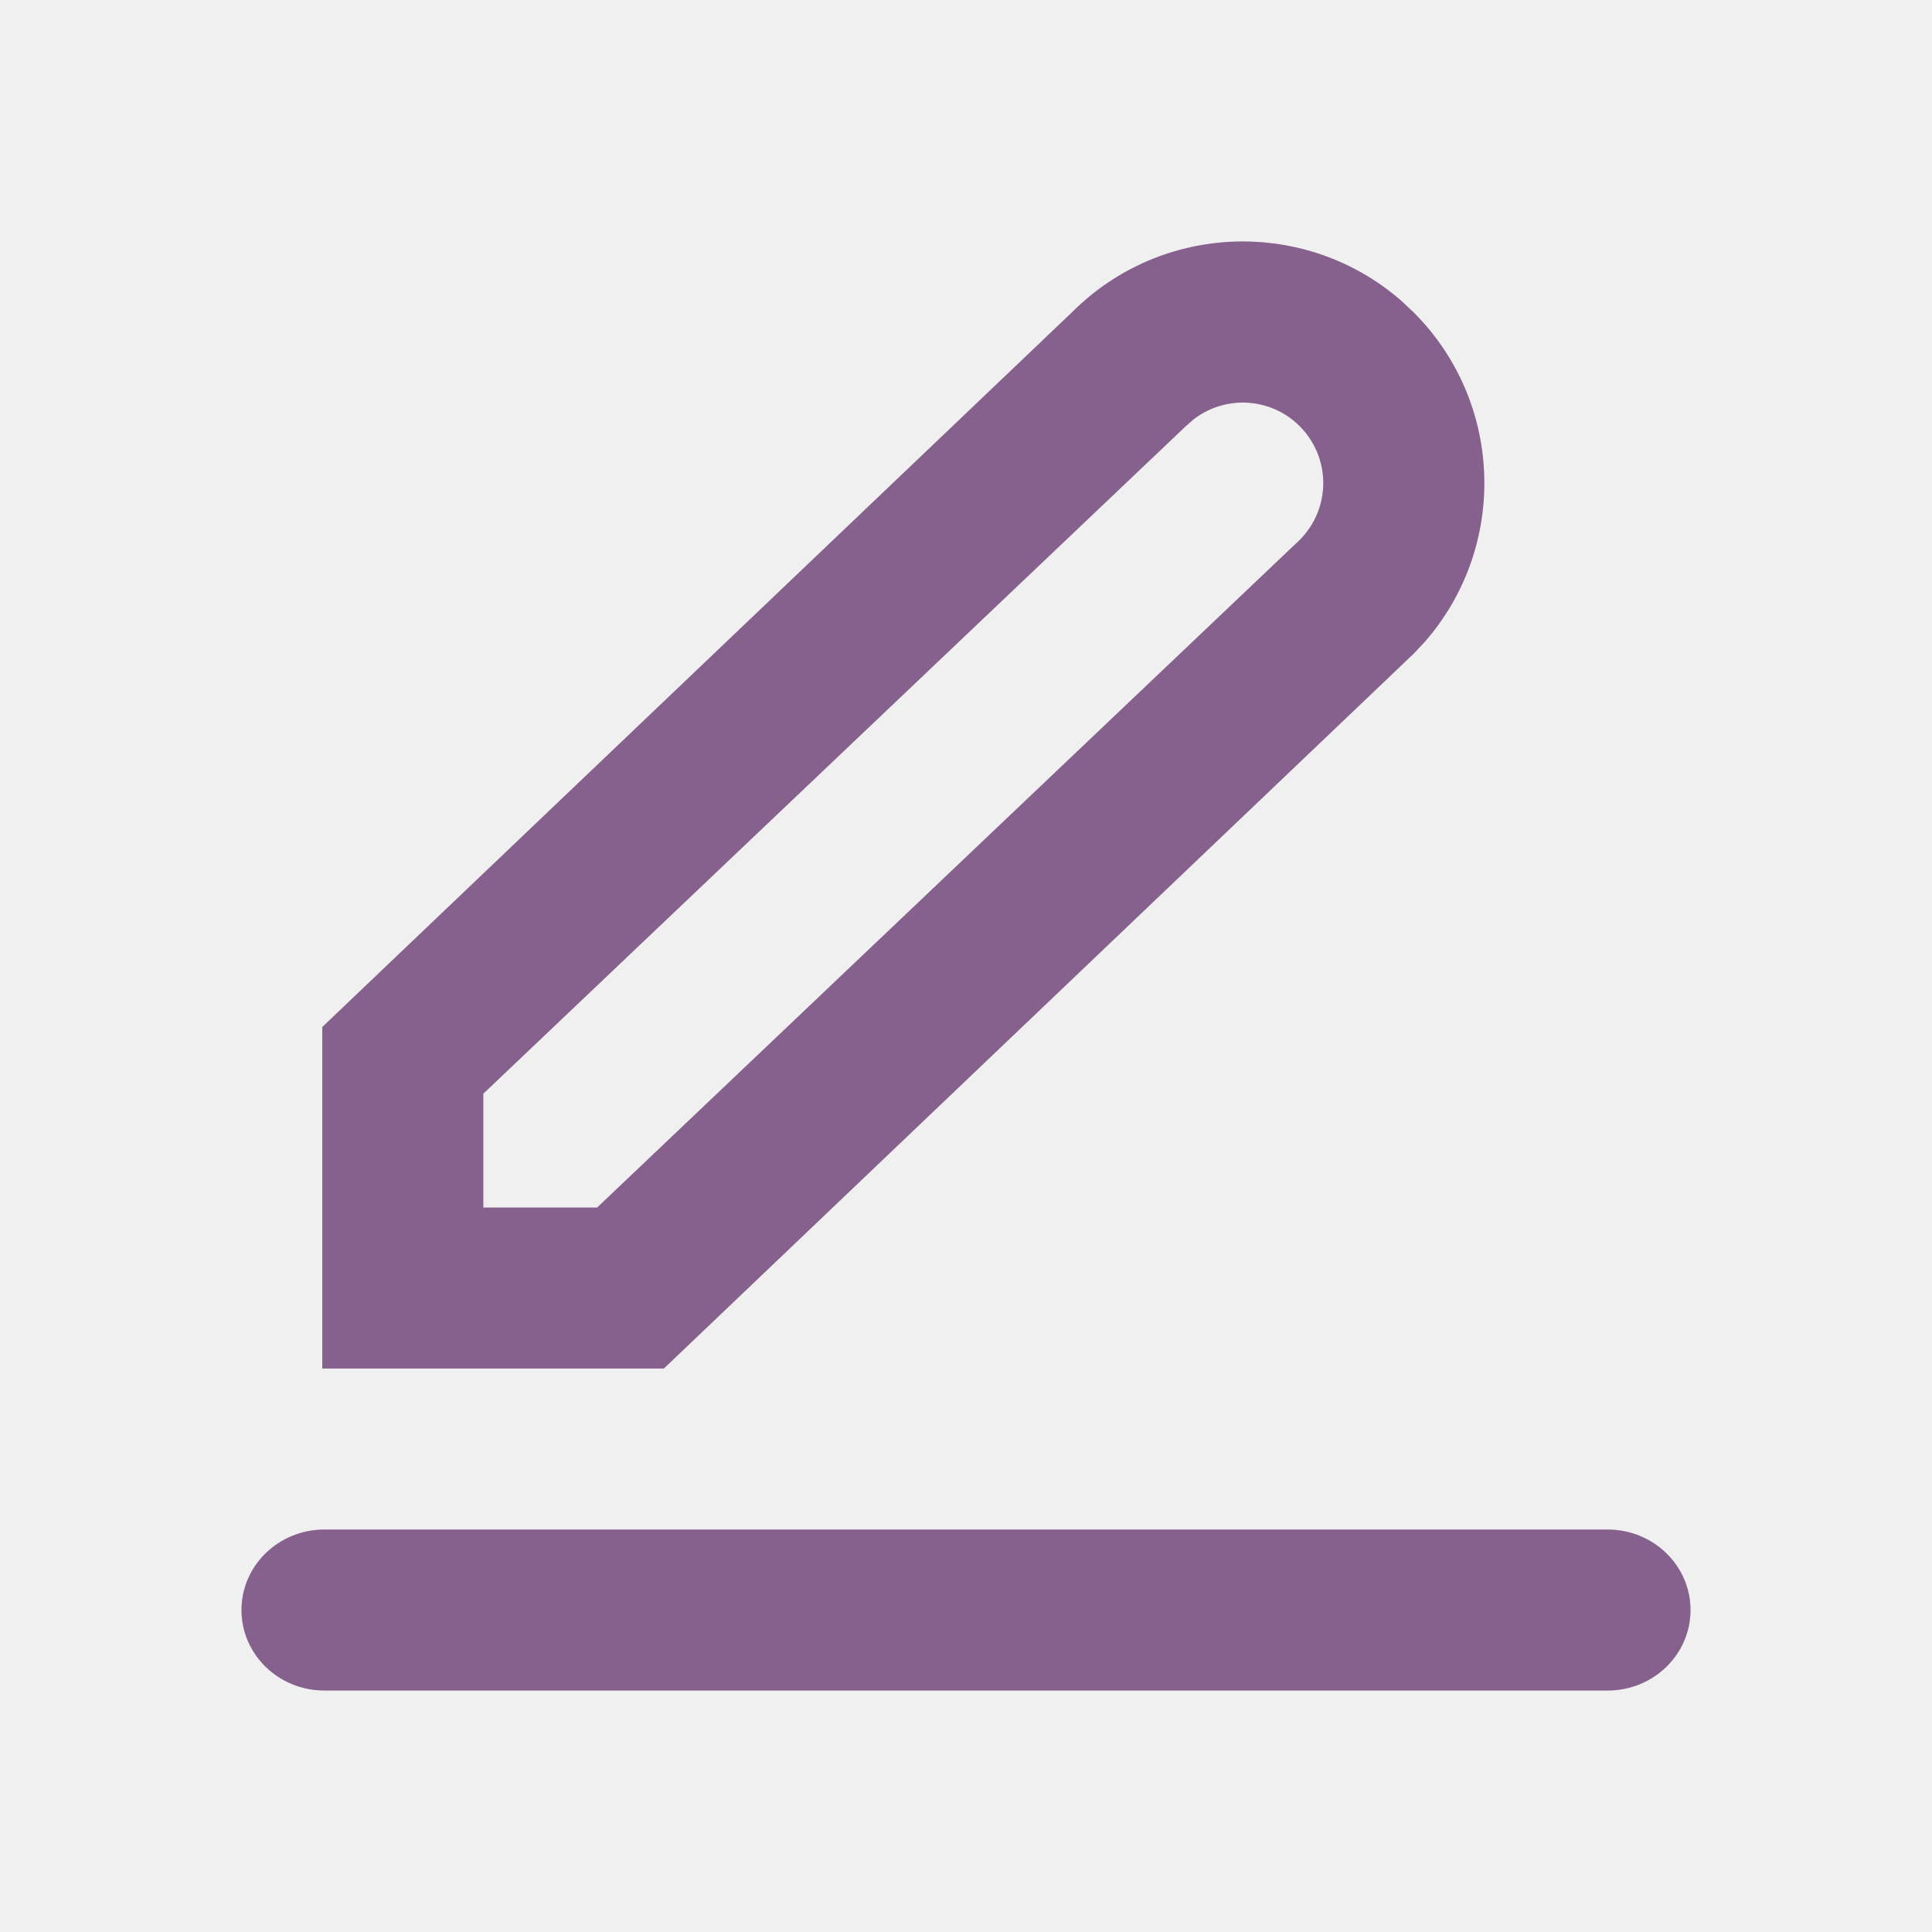
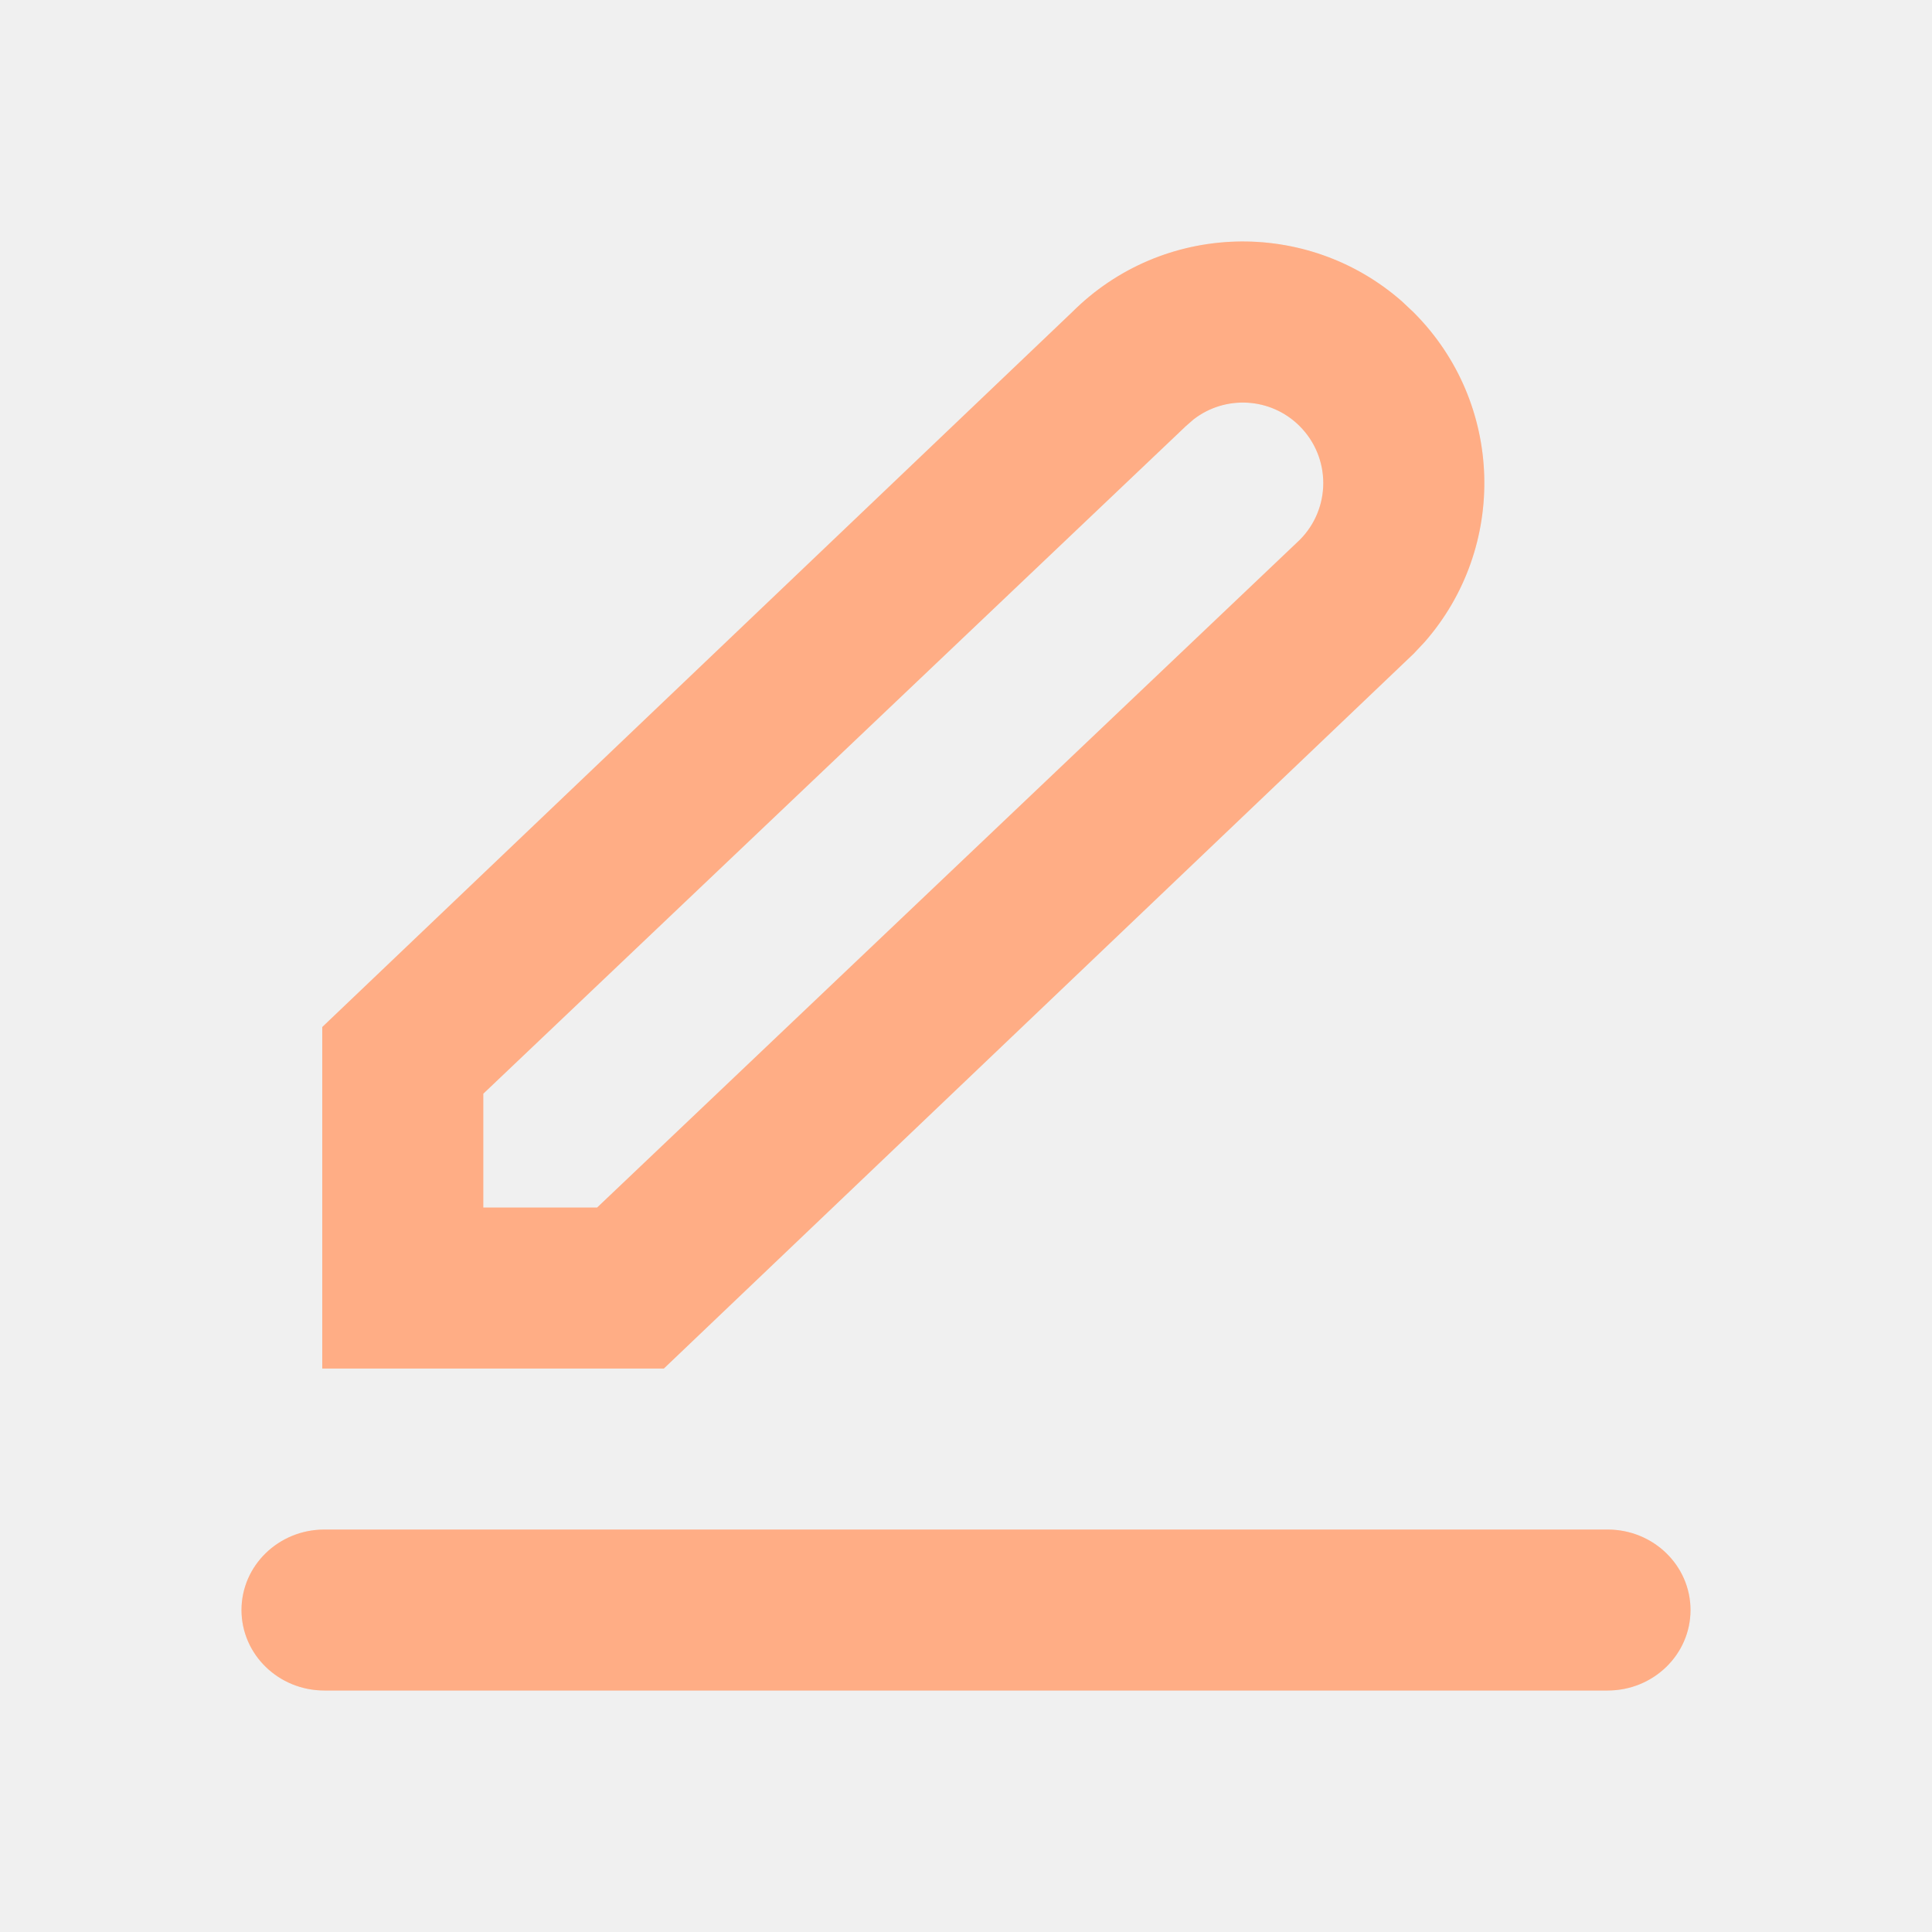
<svg xmlns="http://www.w3.org/2000/svg" width="20" height="20" viewBox="0 0 20 20" fill="none">
-   <path fill-rule="evenodd" clip-rule="evenodd" d="M14.513 3.12L14.633 3.233C15.571 4.17 15.608 5.666 14.746 6.648L14.633 6.768L6.872 14.167H3.336V10.632L11.098 3.232C12.035 2.295 13.531 2.257 14.513 3.12ZM16.643 15.834C17.116 15.834 17.5 16.207 17.5 16.667C17.5 17.127 17.116 17.5 16.643 17.5H3.357C2.884 17.5 2.5 17.127 2.5 16.667C2.5 16.207 2.884 15.834 3.357 15.834H16.643ZM12.276 4.411L12.355 4.342C12.682 4.088 13.154 4.111 13.454 4.411C13.78 4.737 13.78 5.264 13.454 5.59L6.181 12.501H5.003V11.322L12.276 4.411Z" fill="#693A71" />
+   <path fill-rule="evenodd" clip-rule="evenodd" d="M14.513 3.12L14.633 3.233C15.571 4.17 15.608 5.666 14.746 6.648L14.633 6.768L6.872 14.167H3.336V10.632L11.098 3.232C12.035 2.295 13.531 2.257 14.513 3.12ZM16.643 15.834C17.116 15.834 17.5 16.207 17.5 16.667C17.5 17.127 17.116 17.5 16.643 17.5H3.357C2.884 17.5 2.5 17.127 2.5 16.667C2.5 16.207 2.884 15.834 3.357 15.834H16.643ZM12.276 4.411L12.355 4.342C12.682 4.088 13.154 4.111 13.454 4.411C13.78 4.737 13.78 5.264 13.454 5.59L6.181 12.501H5.003V11.322L12.276 4.411Z" fill="#FF9966" />
  <path fill-rule="evenodd" clip-rule="evenodd" d="M14.513 3.12L14.633 3.233C15.571 4.17 15.608 5.666 14.746 6.648L14.633 6.768L6.872 14.167H3.336V10.632L11.098 3.232C12.035 2.295 13.531 2.257 14.513 3.12ZM16.643 15.834C17.116 15.834 17.5 16.207 17.5 16.667C17.5 17.127 17.116 17.5 16.643 17.5H3.357C2.884 17.5 2.5 17.127 2.5 16.667C2.5 16.207 2.884 15.834 3.357 15.834H16.643ZM12.276 4.411L12.355 4.342C12.682 4.088 13.154 4.111 13.454 4.411C13.78 4.737 13.78 5.264 13.454 5.59L6.181 12.501H5.003V11.322L12.276 4.411Z" fill="white" fill-opacity="0.2" />
</svg>
